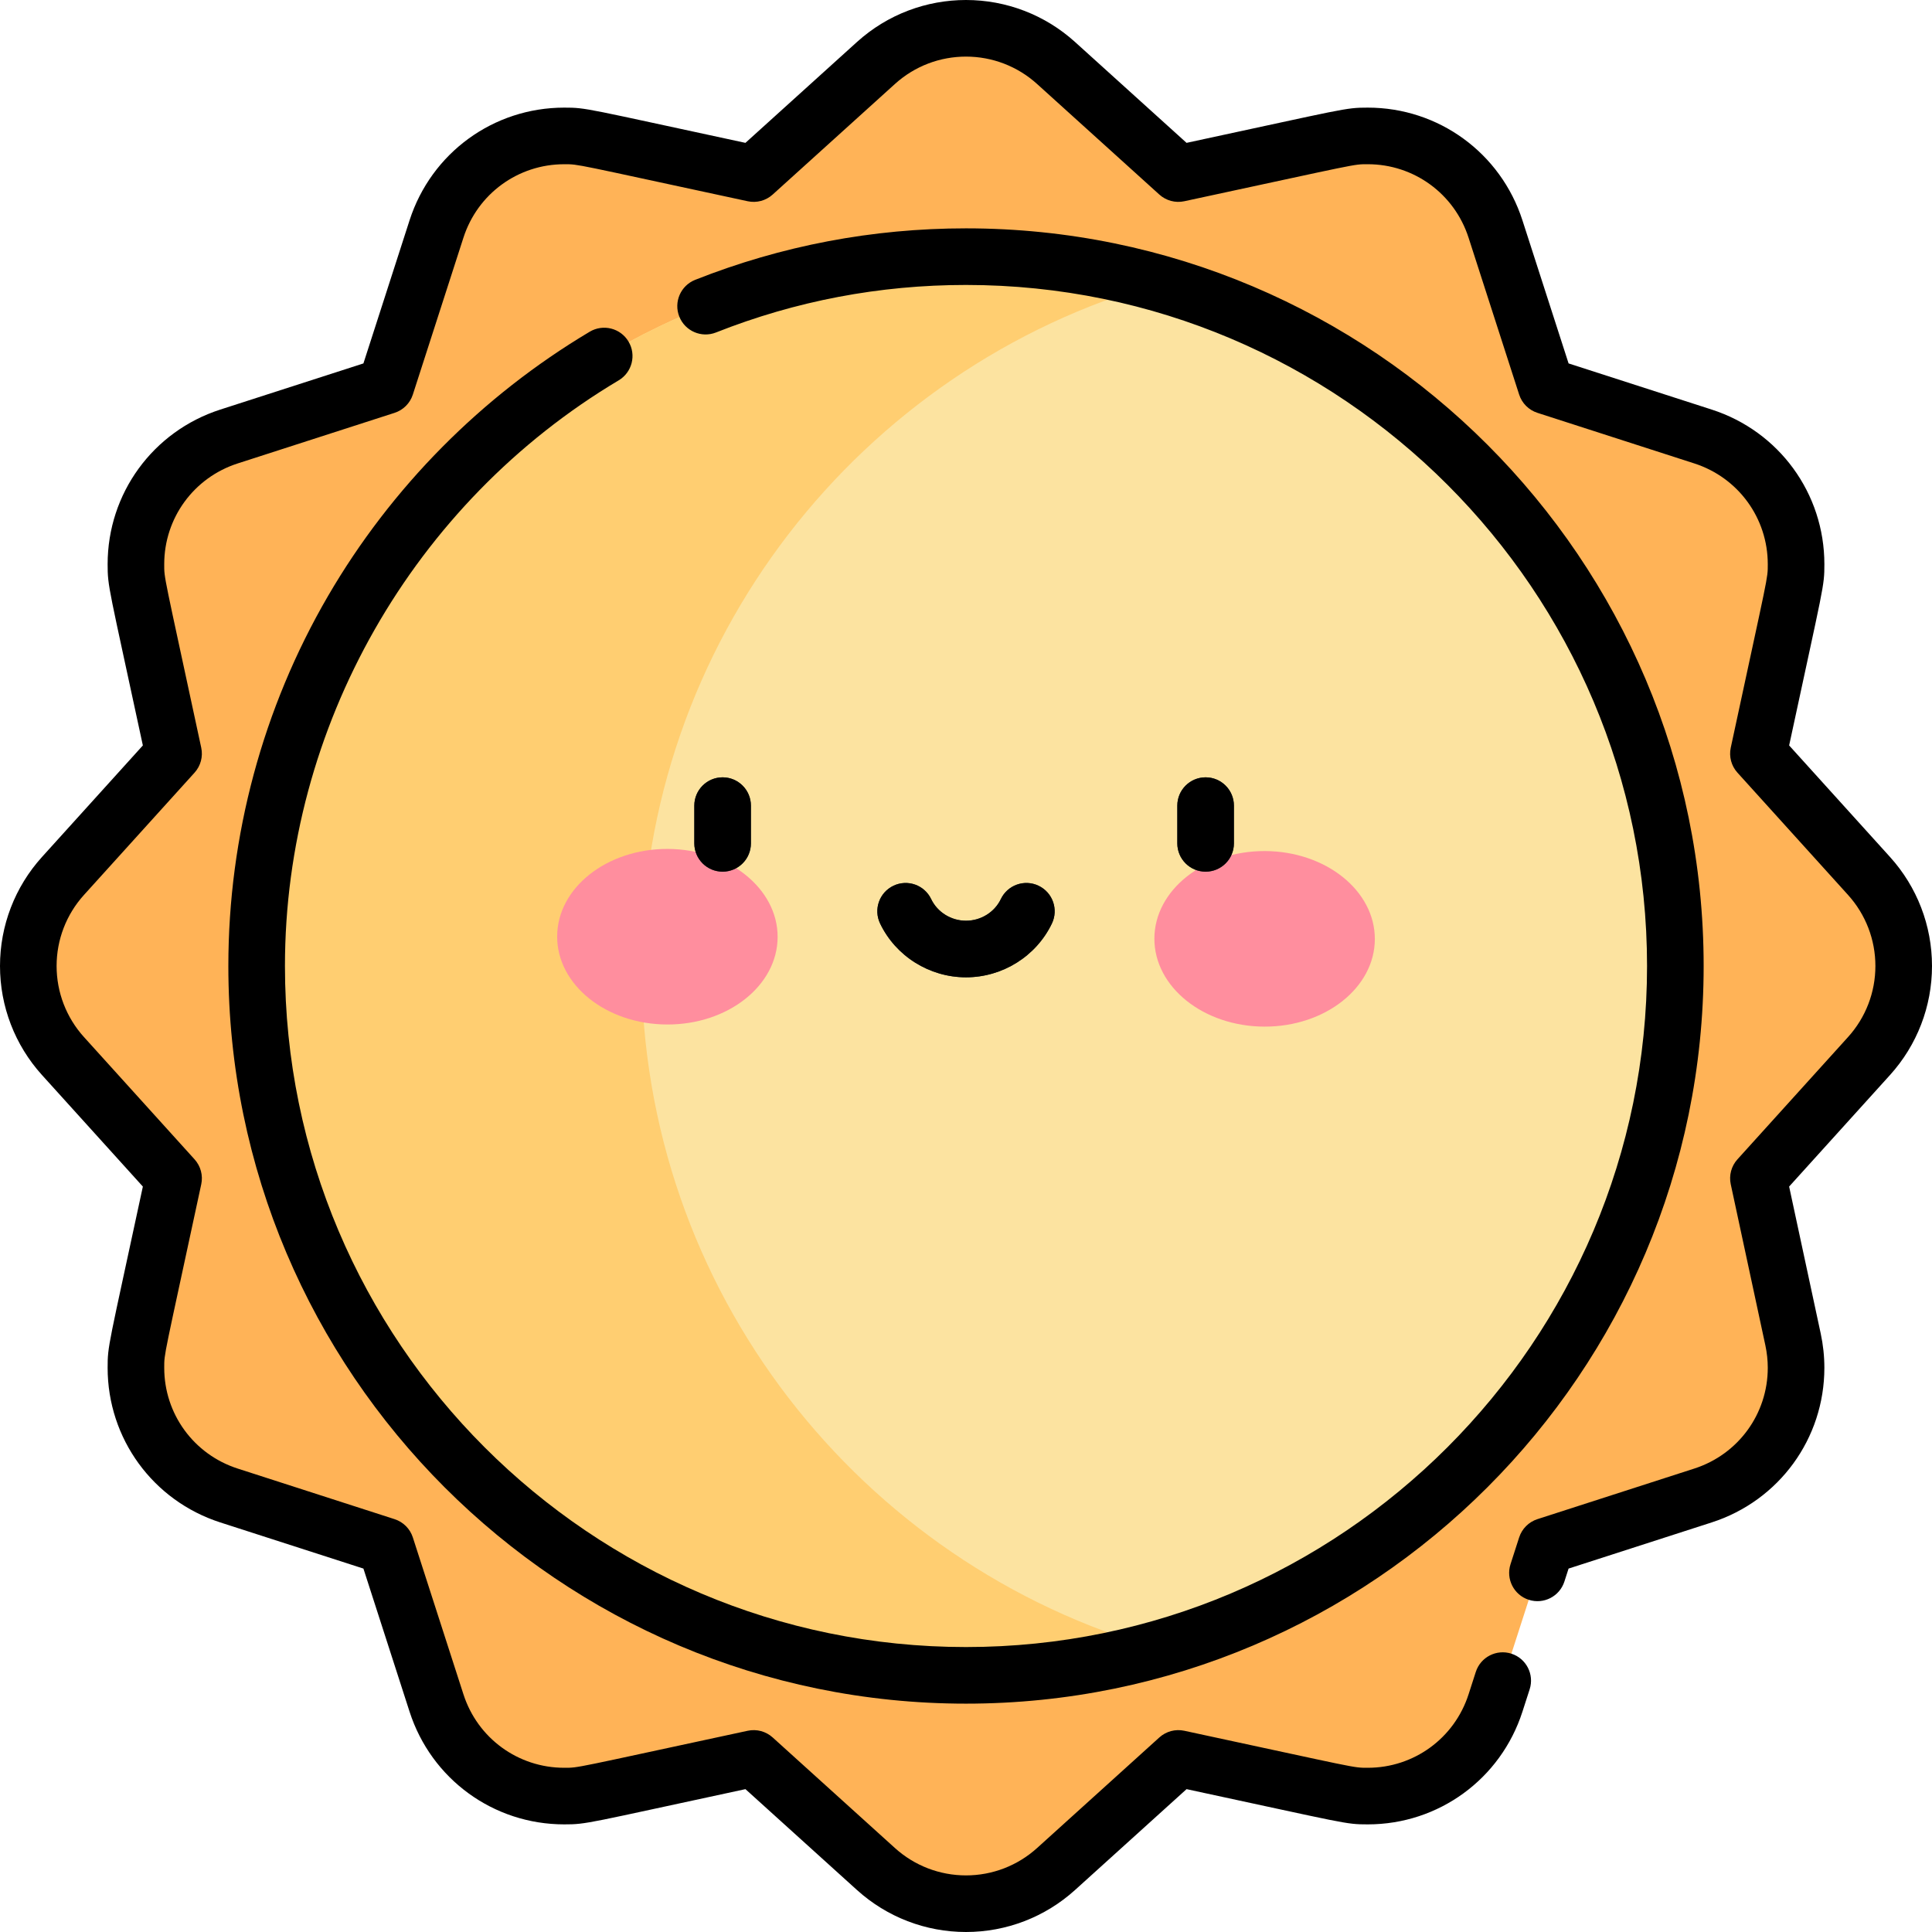
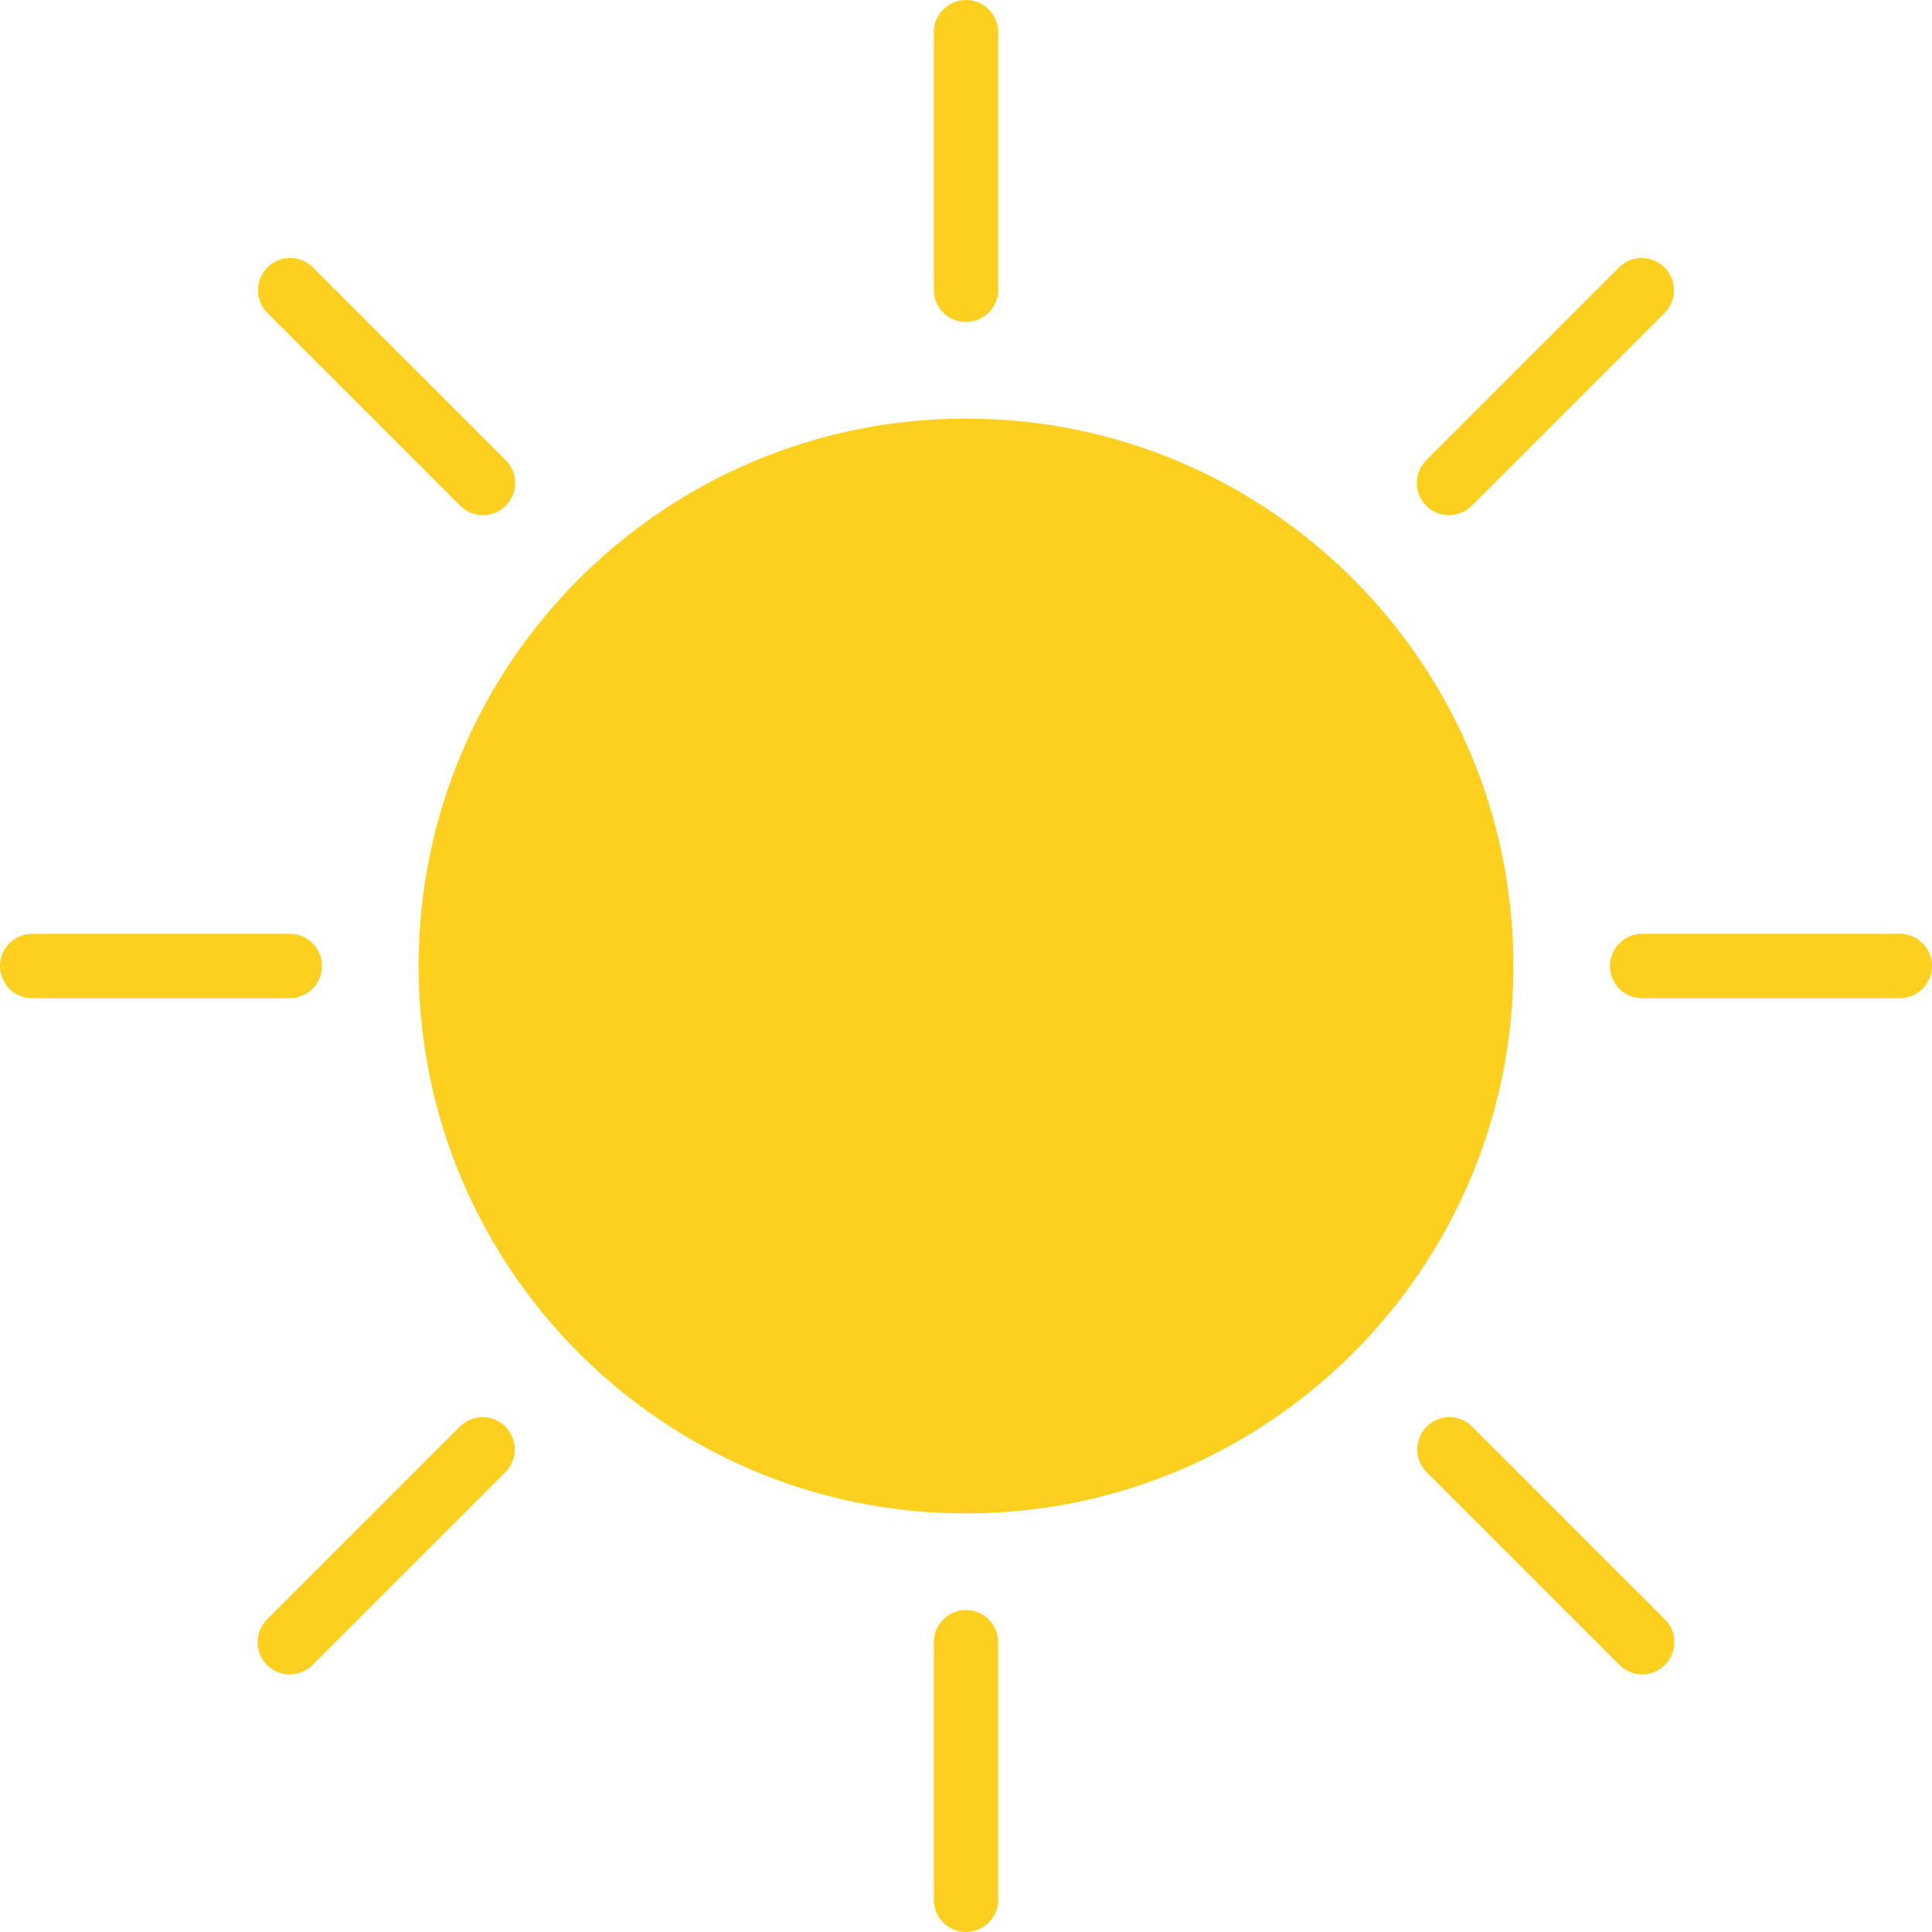
- <svg xmlns="http://www.w3.org/2000/svg" id="Layer_1" enable-background="new 0 0 512 512" height="512" viewBox="0 0 512 512" width="512">
-   <path d="m279.863 16.69 32.407 29.308 42.719-9.178c17.861-3.837 35.725 6.477 41.332 23.863l13.411 41.585 41.585 13.411c17.387 5.607 27.701 23.471 23.863 41.332l-9.178 42.719 29.308 32.407c12.254 13.549 12.254 34.177 0 47.726l-29.308 32.407 9.178 42.719c3.837 17.861-6.477 35.725-23.863 41.332l-41.585 13.411-13.411 41.585c-5.607 17.387-23.471 27.701-41.332 23.863l-42.719-9.178-32.407 29.308c-13.549 12.254-34.177 12.254-47.726 0l-32.407-29.308-42.719 9.178c-17.861 3.837-35.725-6.477-41.332-23.863l-13.411-41.585-41.585-13.411c-17.387-5.607-27.701-23.471-23.863-41.332l9.178-42.719-29.308-32.407c-12.254-13.549-12.254-34.177 0-47.726l29.308-32.407-9.178-42.719c-3.837-17.861 6.477-35.725 23.863-41.332l41.585-13.411 13.411-41.585c5.607-17.387 23.471-27.701 41.332-23.863l42.719 9.178 32.407-29.308c13.549-12.253 34.177-12.253 47.726 0z" fill="#ffb357" />
-   <path d="m256 443.985c-103.655 0-187.985-84.33-187.985-187.985s84.33-187.985 187.985-187.985 187.985 84.33 187.985 187.985-84.33 187.985-187.985 187.985z" fill="#fce3a0" />
-   <path d="m170.015 256c0-85.986 58.032-158.669 136.985-180.952-16.224-4.579-33.331-7.034-51-7.034-103.655 0-187.985 84.33-187.985 187.985s84.33 187.986 187.985 187.986c17.669 0 34.776-2.455 51-7.034-78.953-22.282-136.985-94.965-136.985-180.951z" fill="#ffce71" />
-   <ellipse cx="176.831" cy="248.263" fill="#ff8e9e" rx="29.212" ry="23.263" transform="matrix(1 .003 -.003 1 .779 -.553)" />
-   <ellipse cx="335.169" cy="248.759" fill="#ff8e9e" rx="29.212" ry="23.263" transform="matrix(-1 -.003 .003 -1 669.558 498.567)" />
-   <g fill="#313d40">
-     <path d="m191.5 206c-4.142 0-7.5 3.358-7.5 7.5v10c0 4.142 3.358 7.5 7.5 7.5s7.5-3.358 7.5-7.5v-10c0-4.142-3.358-7.5-7.5-7.5z" />
-     <path d="m319.5 206c-4.142 0-7.5 3.358-7.5 7.5v10c0 4.142 3.358 7.5 7.5 7.5s7.5-3.358 7.5-7.5v-10c0-4.142-3.358-7.5-7.5-7.5z" />
-     <path d="m275.235 234.734c-3.737-1.789-8.215-.206-10.001 3.531-1.666 3.484-5.291 5.735-9.234 5.735s-7.568-2.251-9.234-5.735c-1.787-3.737-6.266-5.317-10.001-3.531-3.737 1.787-5.318 6.265-3.531 10.001 4.143 8.666 13.079 14.265 22.766 14.265s18.623-5.599 22.766-14.265c1.787-3.736.206-8.214-3.531-10.001z" />
+ <svg xmlns="http://www.w3.org/2000/svg" height="480pt" viewBox="0 0 480 480" width="480pt">
+   <g fill="#fdd020">
+     <path d="m376 240c0 75.109-60.891 136-136 136s-136-60.891-136-136 60.891-136 136-136 136 60.891 136 136zm0 0" />
+     <path d="m240 480c-4.418 0-8-3.582-8-8v-64c0-4.418 3.582-8 8-8s8 3.582 8 8v64c0 4.418-3.582 8-8 8zm0 0" />
+     <path d="m240 80c-4.418 0-8-3.582-8-8v-64c0-4.418 3.582-8 8-8s8 3.582 8 8v64c0 4.418-3.582 8-8 8zm0 0" />
+     <path d="m120 120-48-48" />
+     <path d="m120 128c-2.121 0-4.156-.844-5.656-2.344l-48-48c-3.031-3.141-2.988-8.129.098-11.215 3.086-3.086 8.074-3.129 11.215-.098l48 48c2.285 2.289 2.973 5.73 1.734 8.719s-4.156 4.938-7.391 4.938zm0 0" />
+     <path d="m408 408-48-48" />
+     <path d="m408 416c-2.121 0-4.156-.844-5.656-2.344l-48-48c-3.031-3.141-2.988-8.129.098-11.215 3.086-3.086 8.074-3.129 11.215-.098l48 48c2.285 2.289 2.973 5.73 1.734 8.719s-4.156 4.938-7.391 4.938zm0 0" />
+     <path d="m360 120 48-48" />
+     <path d="m360 128c-3.234 0-6.152-1.949-7.391-4.938s-.551-6.43 1.734-8.719l48-48c3.141-3.031 8.129-2.988 11.215.098 3.086 3.086 3.129 8.074.098 11.215l-48 48c-1.5 1.5-3.535 2.344-5.656 2.344zm0 0" />
+     <path d="m472 248h-64c-4.418 0-8-3.582-8-8s3.582-8 8-8h64c4.418 0 8 3.582 8 8s-3.582 8-8 8zm0 0" />
+     <path d="m72 248h-64c-4.418 0-8-3.582-8-8s3.582-8 8-8h64c4.418 0 8 3.582 8 8s-3.582 8-8 8zm0 0" />
+     <path d="m72 408 48-48" />
+     <path d="m72 416c-3.234 0-6.152-1.949-7.391-4.938s-.551-6.43 1.734-8.719l48-48c3.141-3.031 8.129-2.988 11.215.098 3.086 3.086 3.129 8.074.098 11.215l-48 48c-1.5 1.5-3.535 2.344-5.656 2.344zm0 0" />
  </g>
-   <path d="m199 223.5v-10c0-4.142-3.358-7.5-7.5-7.5s-7.5 3.358-7.5 7.5v10c0 4.142 3.358 7.5 7.5 7.5s7.5-3.358 7.5-7.5z" />
-   <path d="m327 223.5v-10c0-4.142-3.358-7.5-7.5-7.5s-7.5 3.358-7.5 7.5v10c0 4.142 3.358 7.5 7.5 7.5s7.5-3.358 7.5-7.5z" />
-   <path d="m256 259c9.687 0 18.623-5.599 22.766-14.265 1.787-3.737.206-8.215-3.531-10.001-3.738-1.789-8.215-.206-10.001 3.531-1.666 3.484-5.291 5.735-9.234 5.735s-7.568-2.251-9.234-5.735c-1.786-3.737-6.265-5.317-10.001-3.531-3.737 1.787-5.318 6.265-3.531 10.001 4.143 8.666 13.079 14.265 22.766 14.265z" />
-   <path d="m163.957 100.796c3.559-2.119 4.727-6.722 2.607-10.281s-6.723-4.725-10.281-2.607c-28.624 17.042-52.609 41.267-69.363 70.053-17.274 29.681-26.405 63.582-26.405 98.039 0 107.791 87.694 195.485 195.485 195.485s195.485-87.694 195.485-195.485-87.694-195.485-195.485-195.485c-.001 0-.002 0-.004 0-24.758 0-48.904 4.591-71.768 13.646-3.851 1.525-5.736 5.884-4.211 9.735 1.526 3.851 5.885 5.736 9.735 4.211 21.098-8.356 43.387-12.593 66.248-12.592 99.52 0 180.485 80.965 180.485 180.485s-80.965 180.485-180.485 180.485-180.485-80.965-180.485-180.485c0-63.253 33.889-122.724 88.442-155.204z" />
-   <path d="m512 256c0-10.699-3.952-20.96-11.128-28.895l-26.731-29.557c9.167-42.662 9.338-42.012 9.338-48.034 0-18.749-12-35.214-29.86-40.974l-37.929-12.23-12.231-37.929c-5.76-17.86-22.227-29.859-40.975-29.859-6.096 0-5.764.256-48.034 9.337l-29.556-26.731c-7.934-7.176-18.195-11.128-28.894-11.128-10.422 0-20.75 3.762-28.895 11.128l-29.557 26.731c-42.663-9.166-42.015-9.337-48.034-9.337-18.749 0-35.215 12-40.975 29.859l-12.229 37.929-37.929 12.231c-17.86 5.76-29.859 22.227-29.859 40.975 0 6.097.257 5.767 9.337 48.034l-26.731 29.556c-7.176 7.934-11.128 18.195-11.128 28.894s3.952 20.96 11.128 28.895l26.731 29.557c-9.166 42.663-9.337 42.015-9.337 48.034 0 18.749 12 35.215 29.859 40.975l37.929 12.229 12.231 37.929c5.76 17.86 22.227 29.859 40.975 29.859 6.097 0 5.767-.257 48.034-9.337l29.556 26.731c7.934 7.176 18.195 11.128 28.894 11.128s20.96-3.952 28.895-11.128l29.557-26.731c42.64 9.161 42.009 9.337 48.035 9.337 18.748 0 35.214-12 40.974-29.86l1.914-5.937c1.271-3.942-.894-8.168-4.836-9.439-3.945-1.271-8.168.895-9.44 4.837l-1.913 5.936c-3.755 11.642-14.484 19.464-26.698 19.464-4.052 0-2.051.2-48.641-9.81-2.358-.506-4.816.152-6.606 1.77l-32.406 29.308c-5.174 4.677-11.862 7.253-18.835 7.253s-13.661-2.576-18.832-7.253l-32.406-29.308c-1.789-1.618-4.248-2.276-6.606-1.77-46.815 10.058-44.66 9.81-48.64 9.81-12.214 0-22.944-7.822-26.698-19.463l-13.411-41.585c-.741-2.296-2.54-4.095-4.836-4.836l-41.585-13.411c-11.642-3.754-19.463-14.483-19.463-26.698 0-4.052-.2-2.05 9.81-48.64.507-2.358-.152-4.817-1.77-6.606l-29.308-32.406c-4.679-5.173-7.255-11.861-7.255-18.834s2.576-13.661 7.253-18.832l29.308-32.406c1.618-1.789 2.277-4.248 1.77-6.606-10.058-46.815-9.81-44.66-9.81-48.64 0-12.214 7.822-22.944 19.463-26.698l41.585-13.411c2.296-.741 4.095-2.54 4.836-4.836l13.411-41.585c3.754-11.642 14.483-19.463 26.698-19.463 4.052 0 2.05-.2 48.64 9.81 2.358.506 4.816-.151 6.606-1.77l32.407-29.308c5.294-4.79 11.997-7.255 18.833-7.255 6.973 0 13.661 2.576 18.832 7.253l32.406 29.308c1.789 1.618 4.249 2.277 6.606 1.77 46.816-10.058 44.661-9.81 48.64-9.81 12.215 0 22.944 7.822 26.699 19.463l13.41 41.585c.74 2.296 2.54 4.096 4.836 4.836l41.585 13.411c11.642 3.754 19.464 14.483 19.464 26.698 0 4.043.207 2.014-9.811 48.64-.507 2.359.152 4.817 1.771 6.606l29.309 32.406c4.677 5.173 7.253 11.861 7.253 18.834s-2.576 13.661-7.253 18.832l-29.309 32.406c-1.618 1.789-2.277 4.248-1.771 6.606l9.179 42.718c.419 1.952.632 3.944.632 5.921 0 12.214-7.822 22.943-19.464 26.698l-41.585 13.411c-2.296.741-4.096 2.541-4.837 4.837l-2.288 7.097c-1.271 3.942.895 8.168 4.837 9.439 3.947 1.27 8.168-.894 9.439-4.837l1.109-3.439 37.928-12.231c17.86-5.76 29.86-22.227 29.86-40.974 0-3.034-.325-6.086-.966-9.072l-8.372-38.962 26.731-29.556c7.178-7.934 11.13-18.195 11.13-28.894z" />
</svg>
